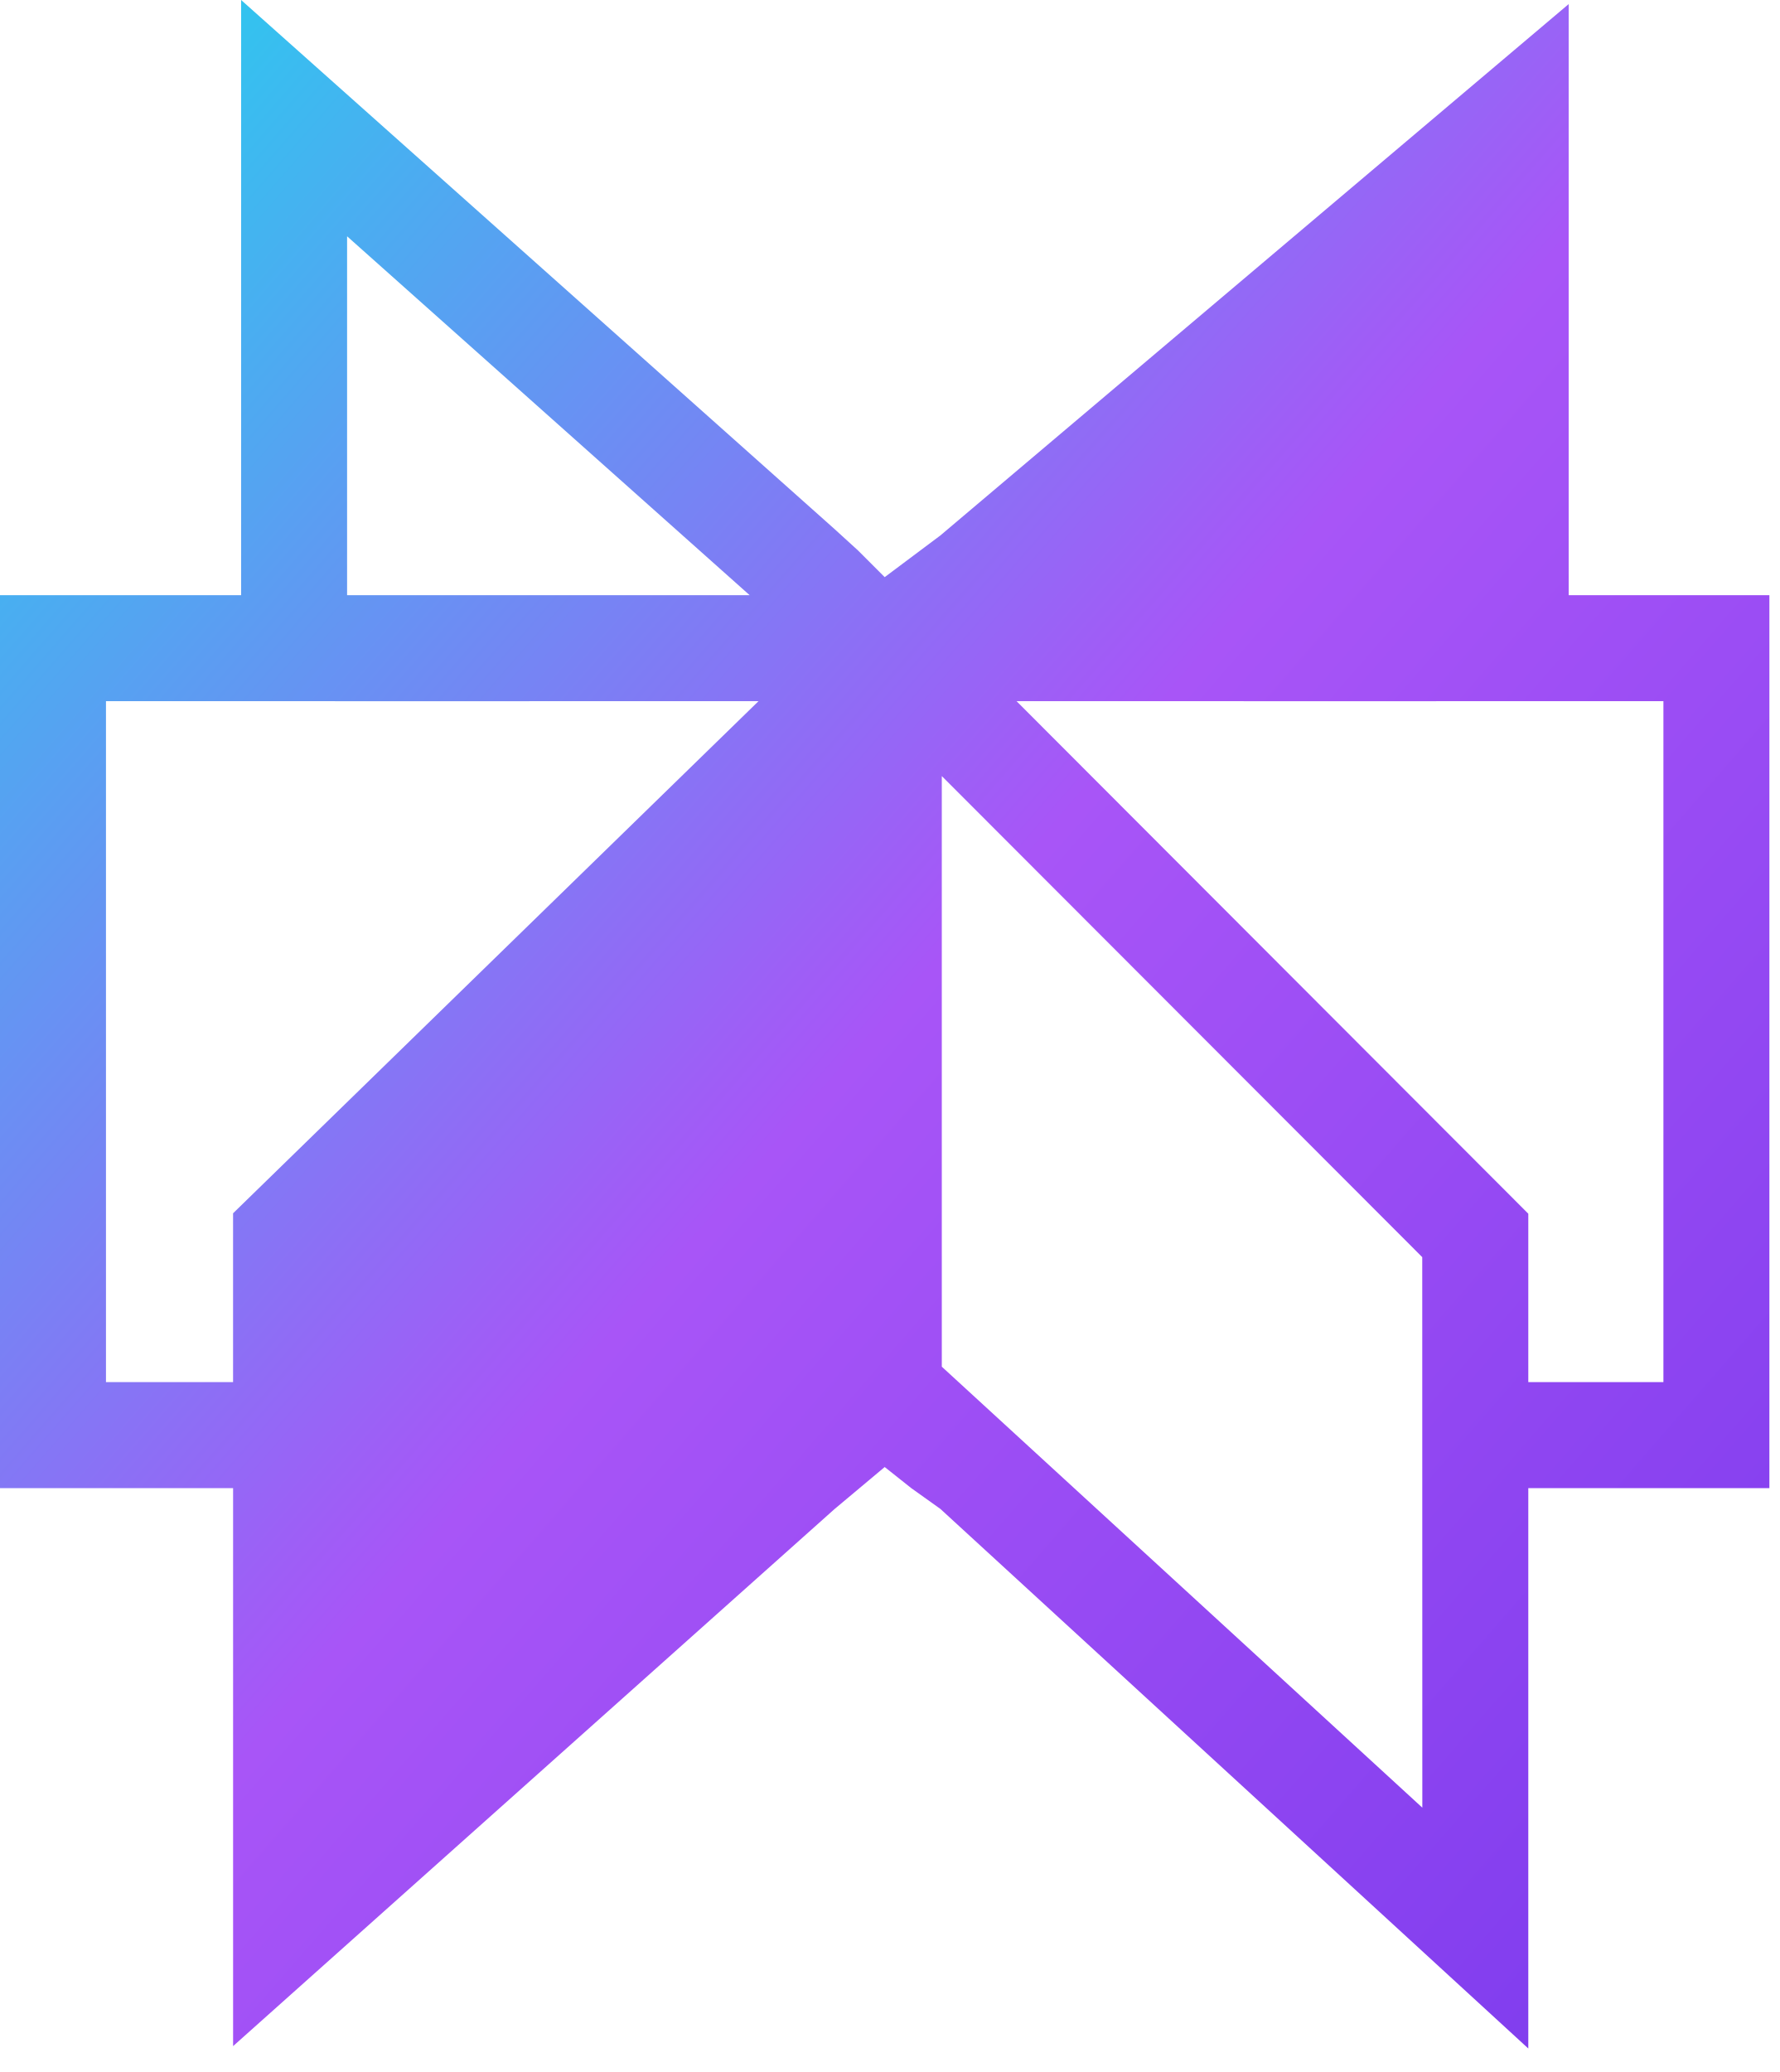
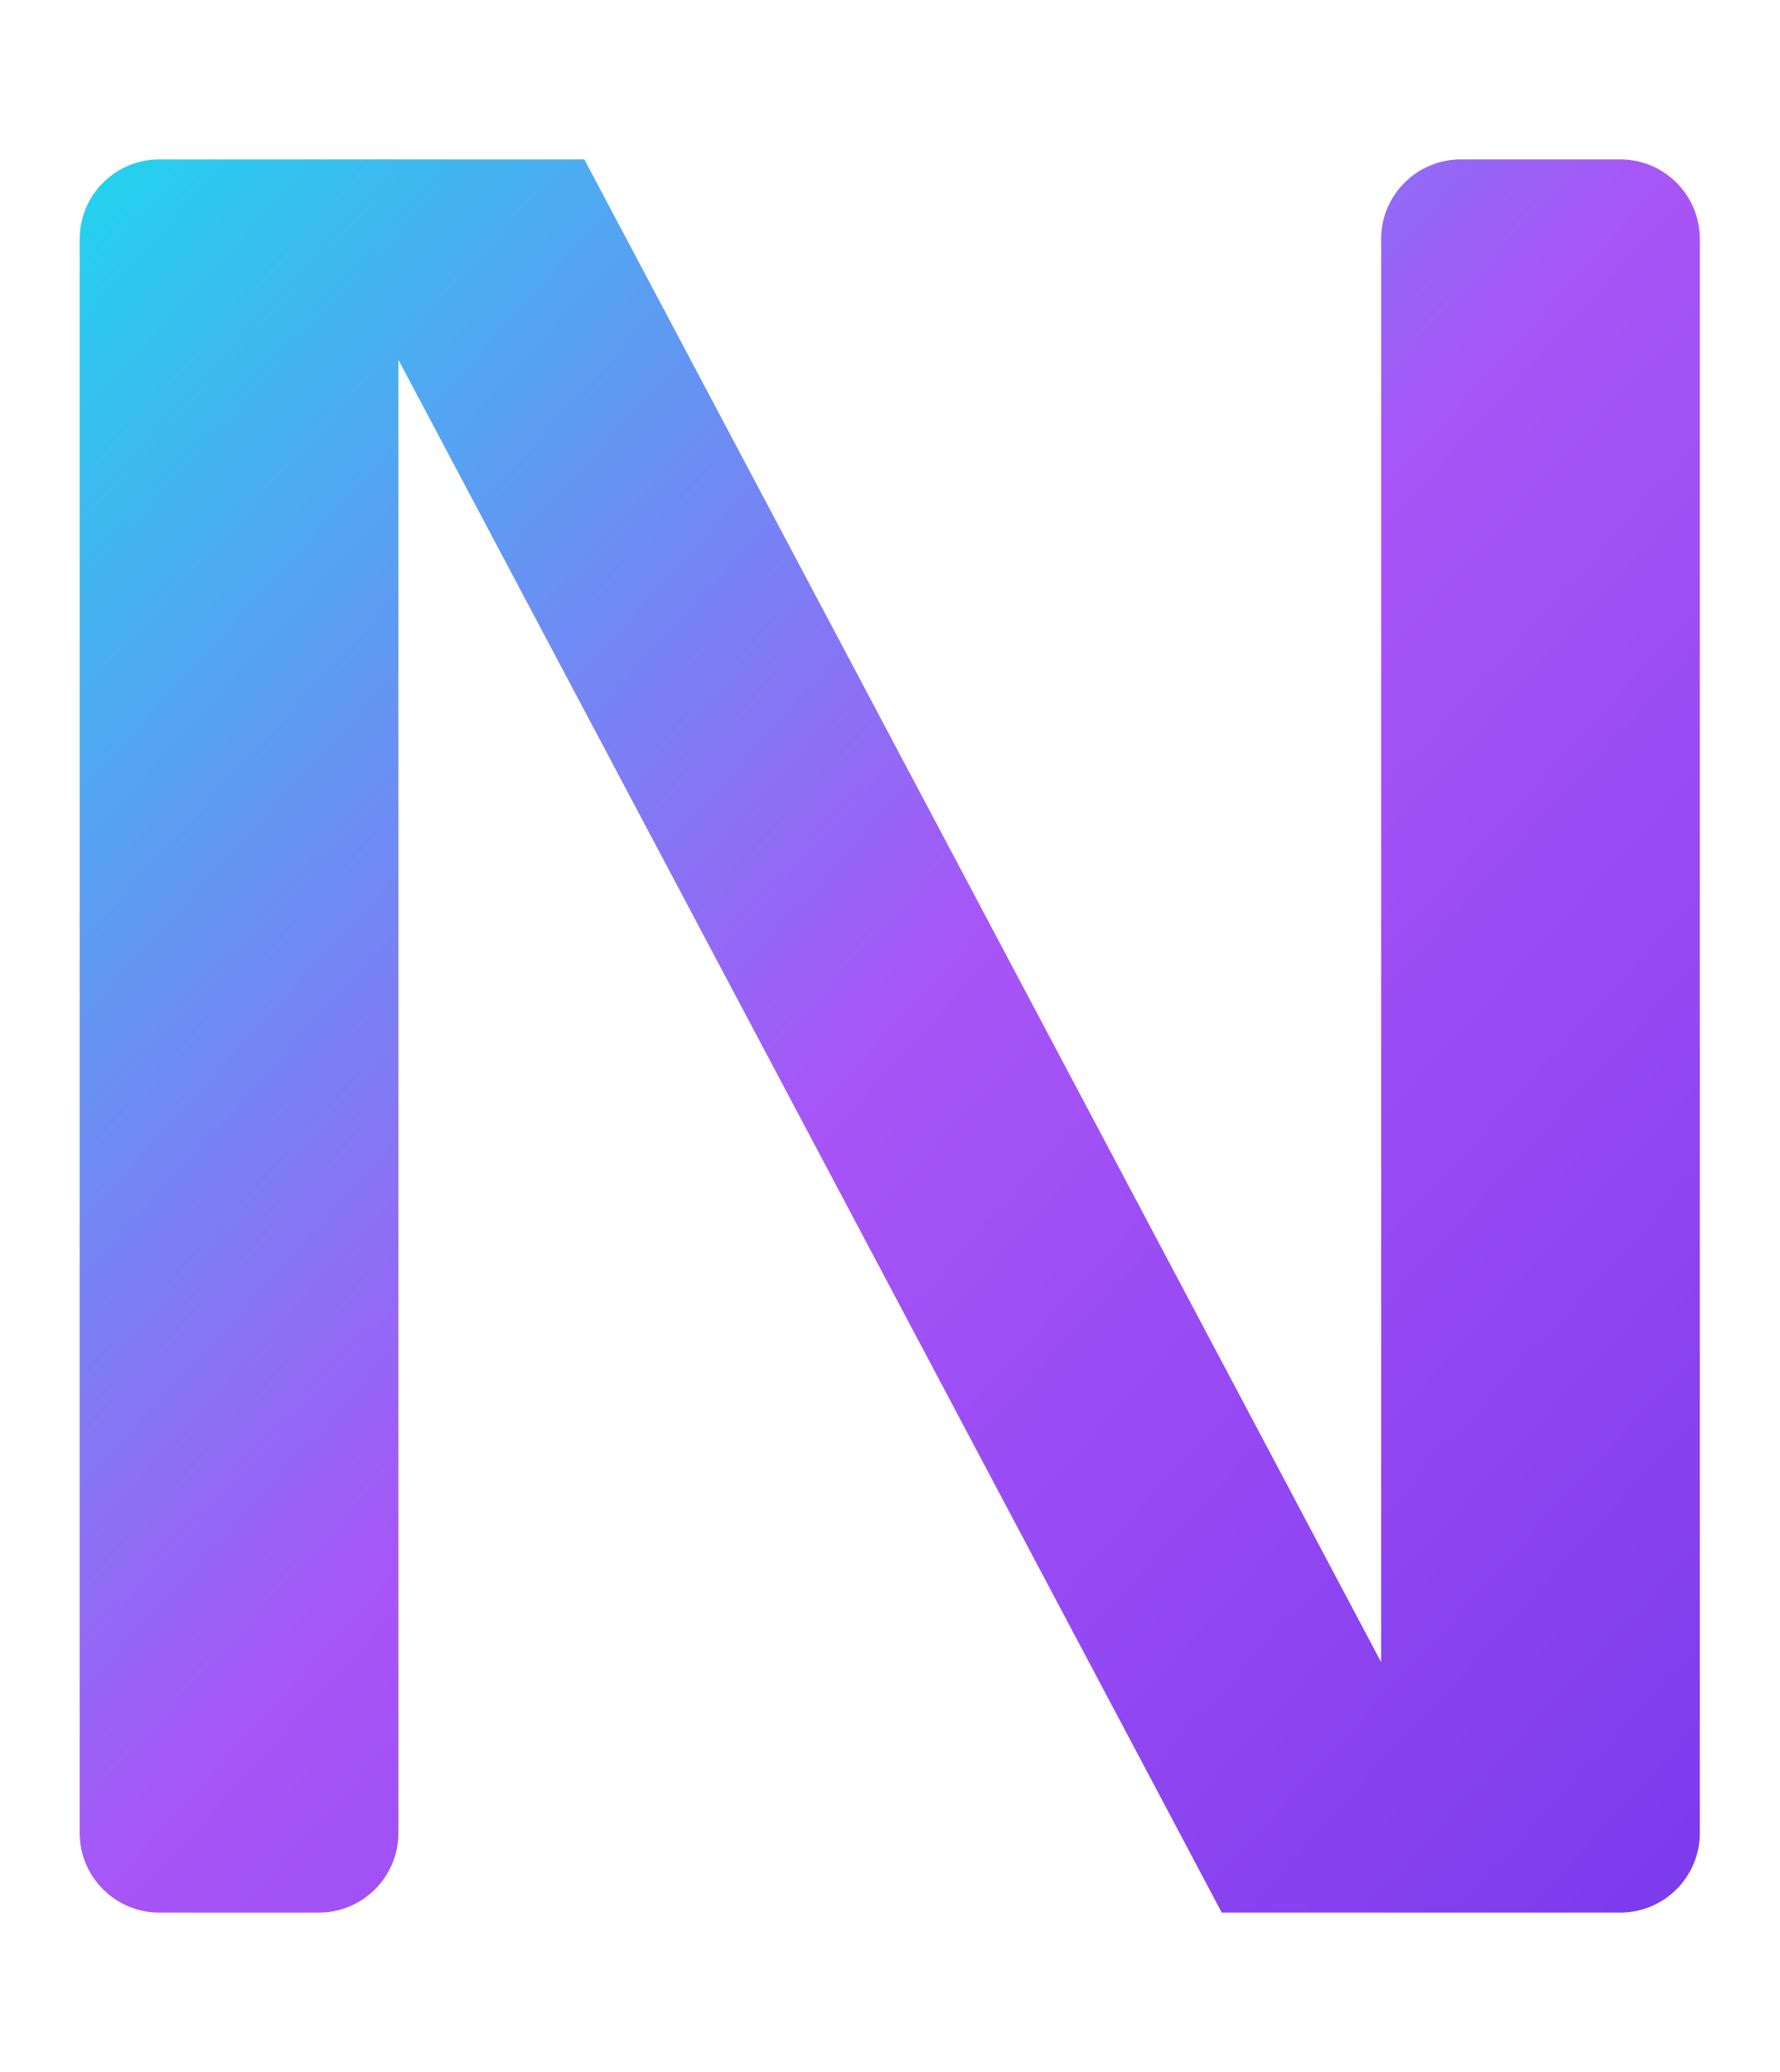
<svg xmlns="http://www.w3.org/2000/svg" width="67" height="78" viewBox="0 0 67 78" fill="none">
  <defs>
    <linearGradient id="aurora-gradient" x1="0%" y1="0%" x2="100%" y2="100%">
      <stop offset="0%" stop-color="#22d3ee" />
      <stop offset="50%" stop-color="#a855f7" />
      <stop offset="100%" stop-color="#7c3aed" />
    </linearGradient>
  </defs>
-   <path d="M35.405 20.157L59.061 0.154V22.405H66.618V56.02H57.541V77.115L35.406 56.803L34.309 56.02L33.309 55.226L31.416 56.812L8.776 77.026V56.02H0V22.405H9.078V0L31.416 19.912L32.309 20.726L33.309 21.726L35.405 20.157ZM28.559 26.395C20.367 26.4 12.178 26.395 3.99 26.395V52.03H8.775V45.674L28.559 26.395ZM38.273 26.395L57.541 45.69V52.03H62.628V26.395C54.515 26.395 46.392 26.4 38.273 26.395ZM28.224 22.405L13.068 8.895V22.405H28.224ZM35.459 29.215V51.449L53.551 68.049C53.551 61.139 53.548 54.235 53.548 47.325L35.459 29.215Z" fill="url(#aurora-gradient)" />
+   <path d="M6 6H12A3 3 0 0 1 15 9V69A3 3 0 0 1 12 72H6A3 3 0 0 1 3 69V9A3 3 0 0 1 6 6ZM55 6H61A3 3 0 0 1 64 9V69A3 3 0 0 1 61 72H55A3 3 0 0 1 52 69V9A3 3 0 0 1 55 6ZM11 6H22L57 72H46Z" fill="url(#aurora-gradient)" />
</svg>
